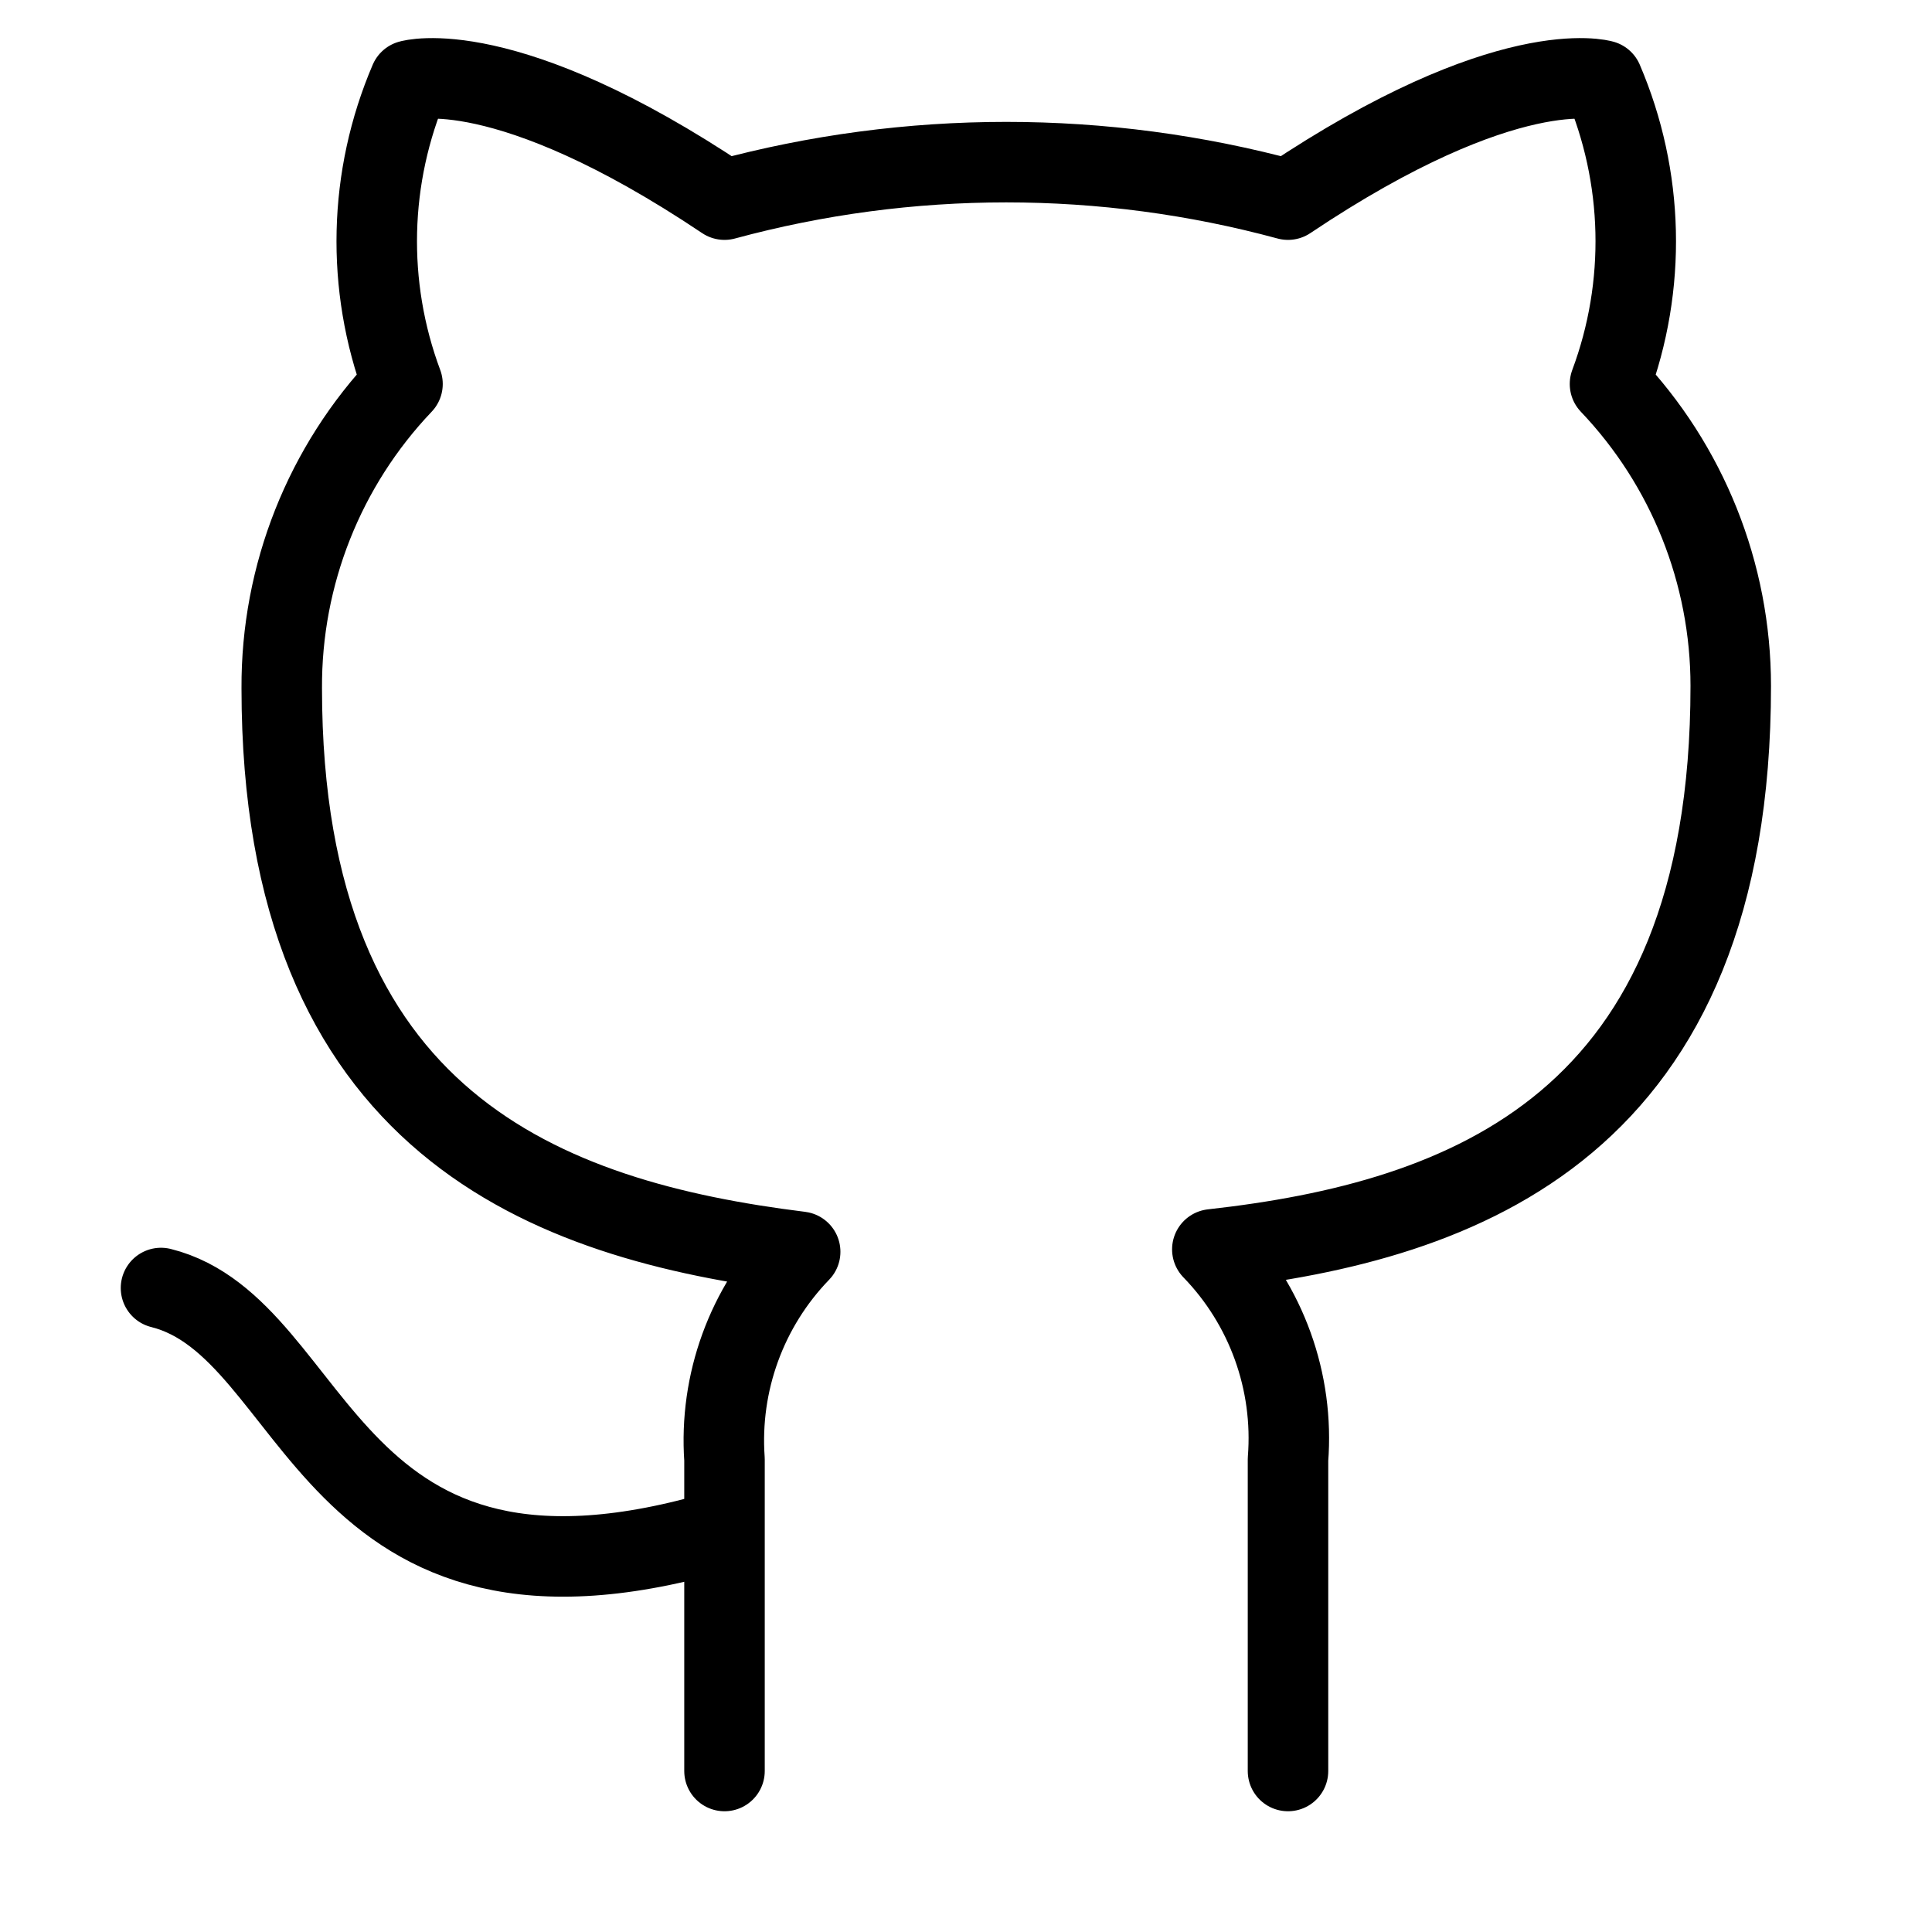
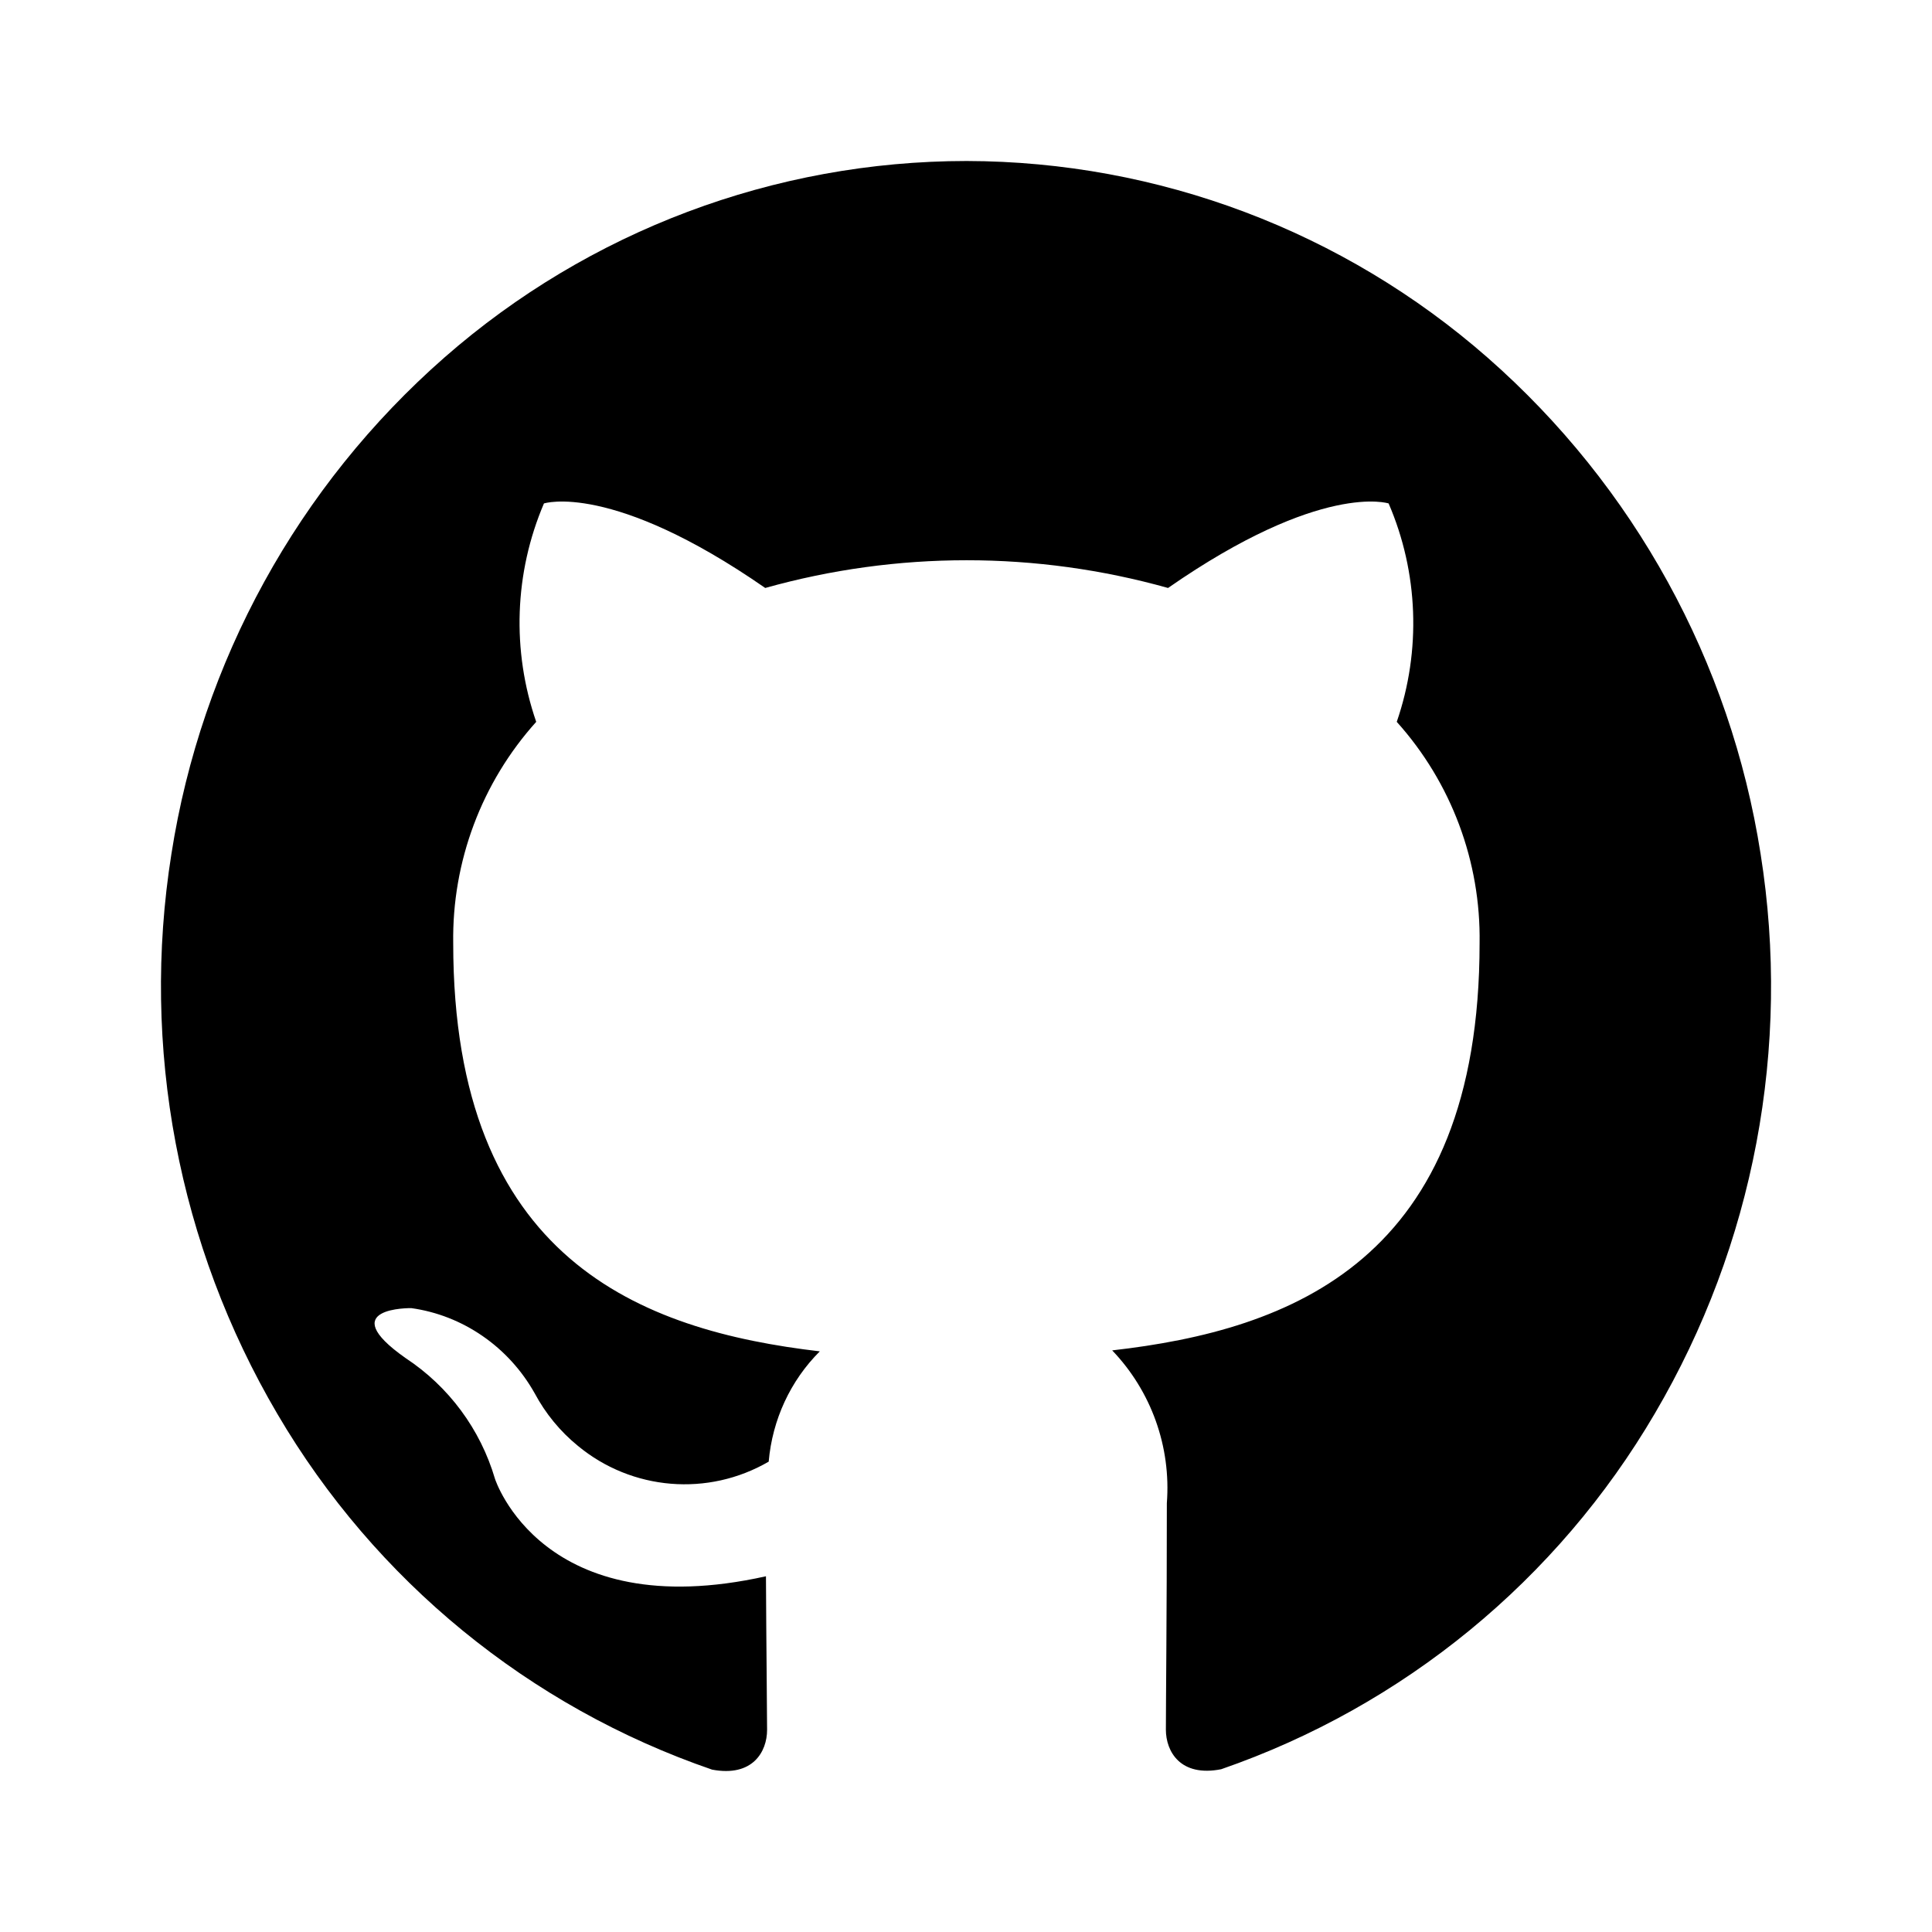
- <svg xmlns="http://www.w3.org/2000/svg" role="img" viewBox="0 0 24 24" fill="none" stroke="currentColor" stroke-width="1" stroke-linecap="round" stroke-linejoin="round" class="feather feather-github">
-   <path d="M9 19c-5 1.5-5-2.5-7-3m14 6v-3.87a3.37 3.37 0 0 0-.94-2.61c3.14-.35 6.44-1.54 6.44-7A5.44 5.44 0 0 0 20 4.77 5.07 5.07 0 0 0 19.91 1S18.73.65 16 2.48a13.38 13.38 0 0 0-7 0C6.27.65 5.09 1 5.09 1A5.07 5.07 0 0 0 5 4.77a5.44 5.44 0 0 0-1.5 3.78c0 5.42 3.3 6.61 6.44 7A3.37 3.37 0 0 0 9 18.13V22" />
+ <svg xmlns="http://www.w3.org/2000/svg" class="w-6 h-6" fill="currentColor" viewBox="0 0 24 24">
+   <path fill-rule="evenodd" d="M12.006 2a9.847 9.847 0 0 0-6.484 2.44 10.32 10.32 0 0 0-3.393 6.17 10.48 10.48 0 0 0 1.317 6.955 10.045 10.045 0 0 0 5.4 4.418c.504.095.683-.223.683-.494 0-.245-.01-1.052-.014-1.908-2.78.62-3.366-1.21-3.366-1.21a2.711 2.711 0 0 0-1.11-1.5c-.907-.637.07-.621.07-.621.317.044.62.163.885.346.266.183.487.426.647.71.135.253.318.476.538.655a2.079 2.079 0 0 0 2.37.196c.045-.52.27-1.006.635-1.37-2.219-.259-4.554-1.138-4.554-5.07a4.022 4.022 0 0 1 1.031-2.75 3.77 3.77 0 0 1 .096-2.713s.839-.275 2.749 1.05a9.26 9.26 0 0 1 5.004 0c1.906-1.325 2.74-1.05 2.74-1.05.37.858.406 1.828.101 2.713a4.017 4.017 0 0 1 1.029 2.75c0 3.939-2.339 4.805-4.564 5.058a2.471 2.471 0 0 1 .679 1.897c0 1.372-.012 2.477-.012 2.814 0 .272.18.592.687.492a10.05 10.05 0 0 0 5.388-4.421 10.473 10.473 0 0 0 1.313-6.948 10.32 10.32 0 0 0-3.39-6.165A9.847 9.847 0 0 0 12.007 2Z" clip-rule="evenodd" />
</svg>
